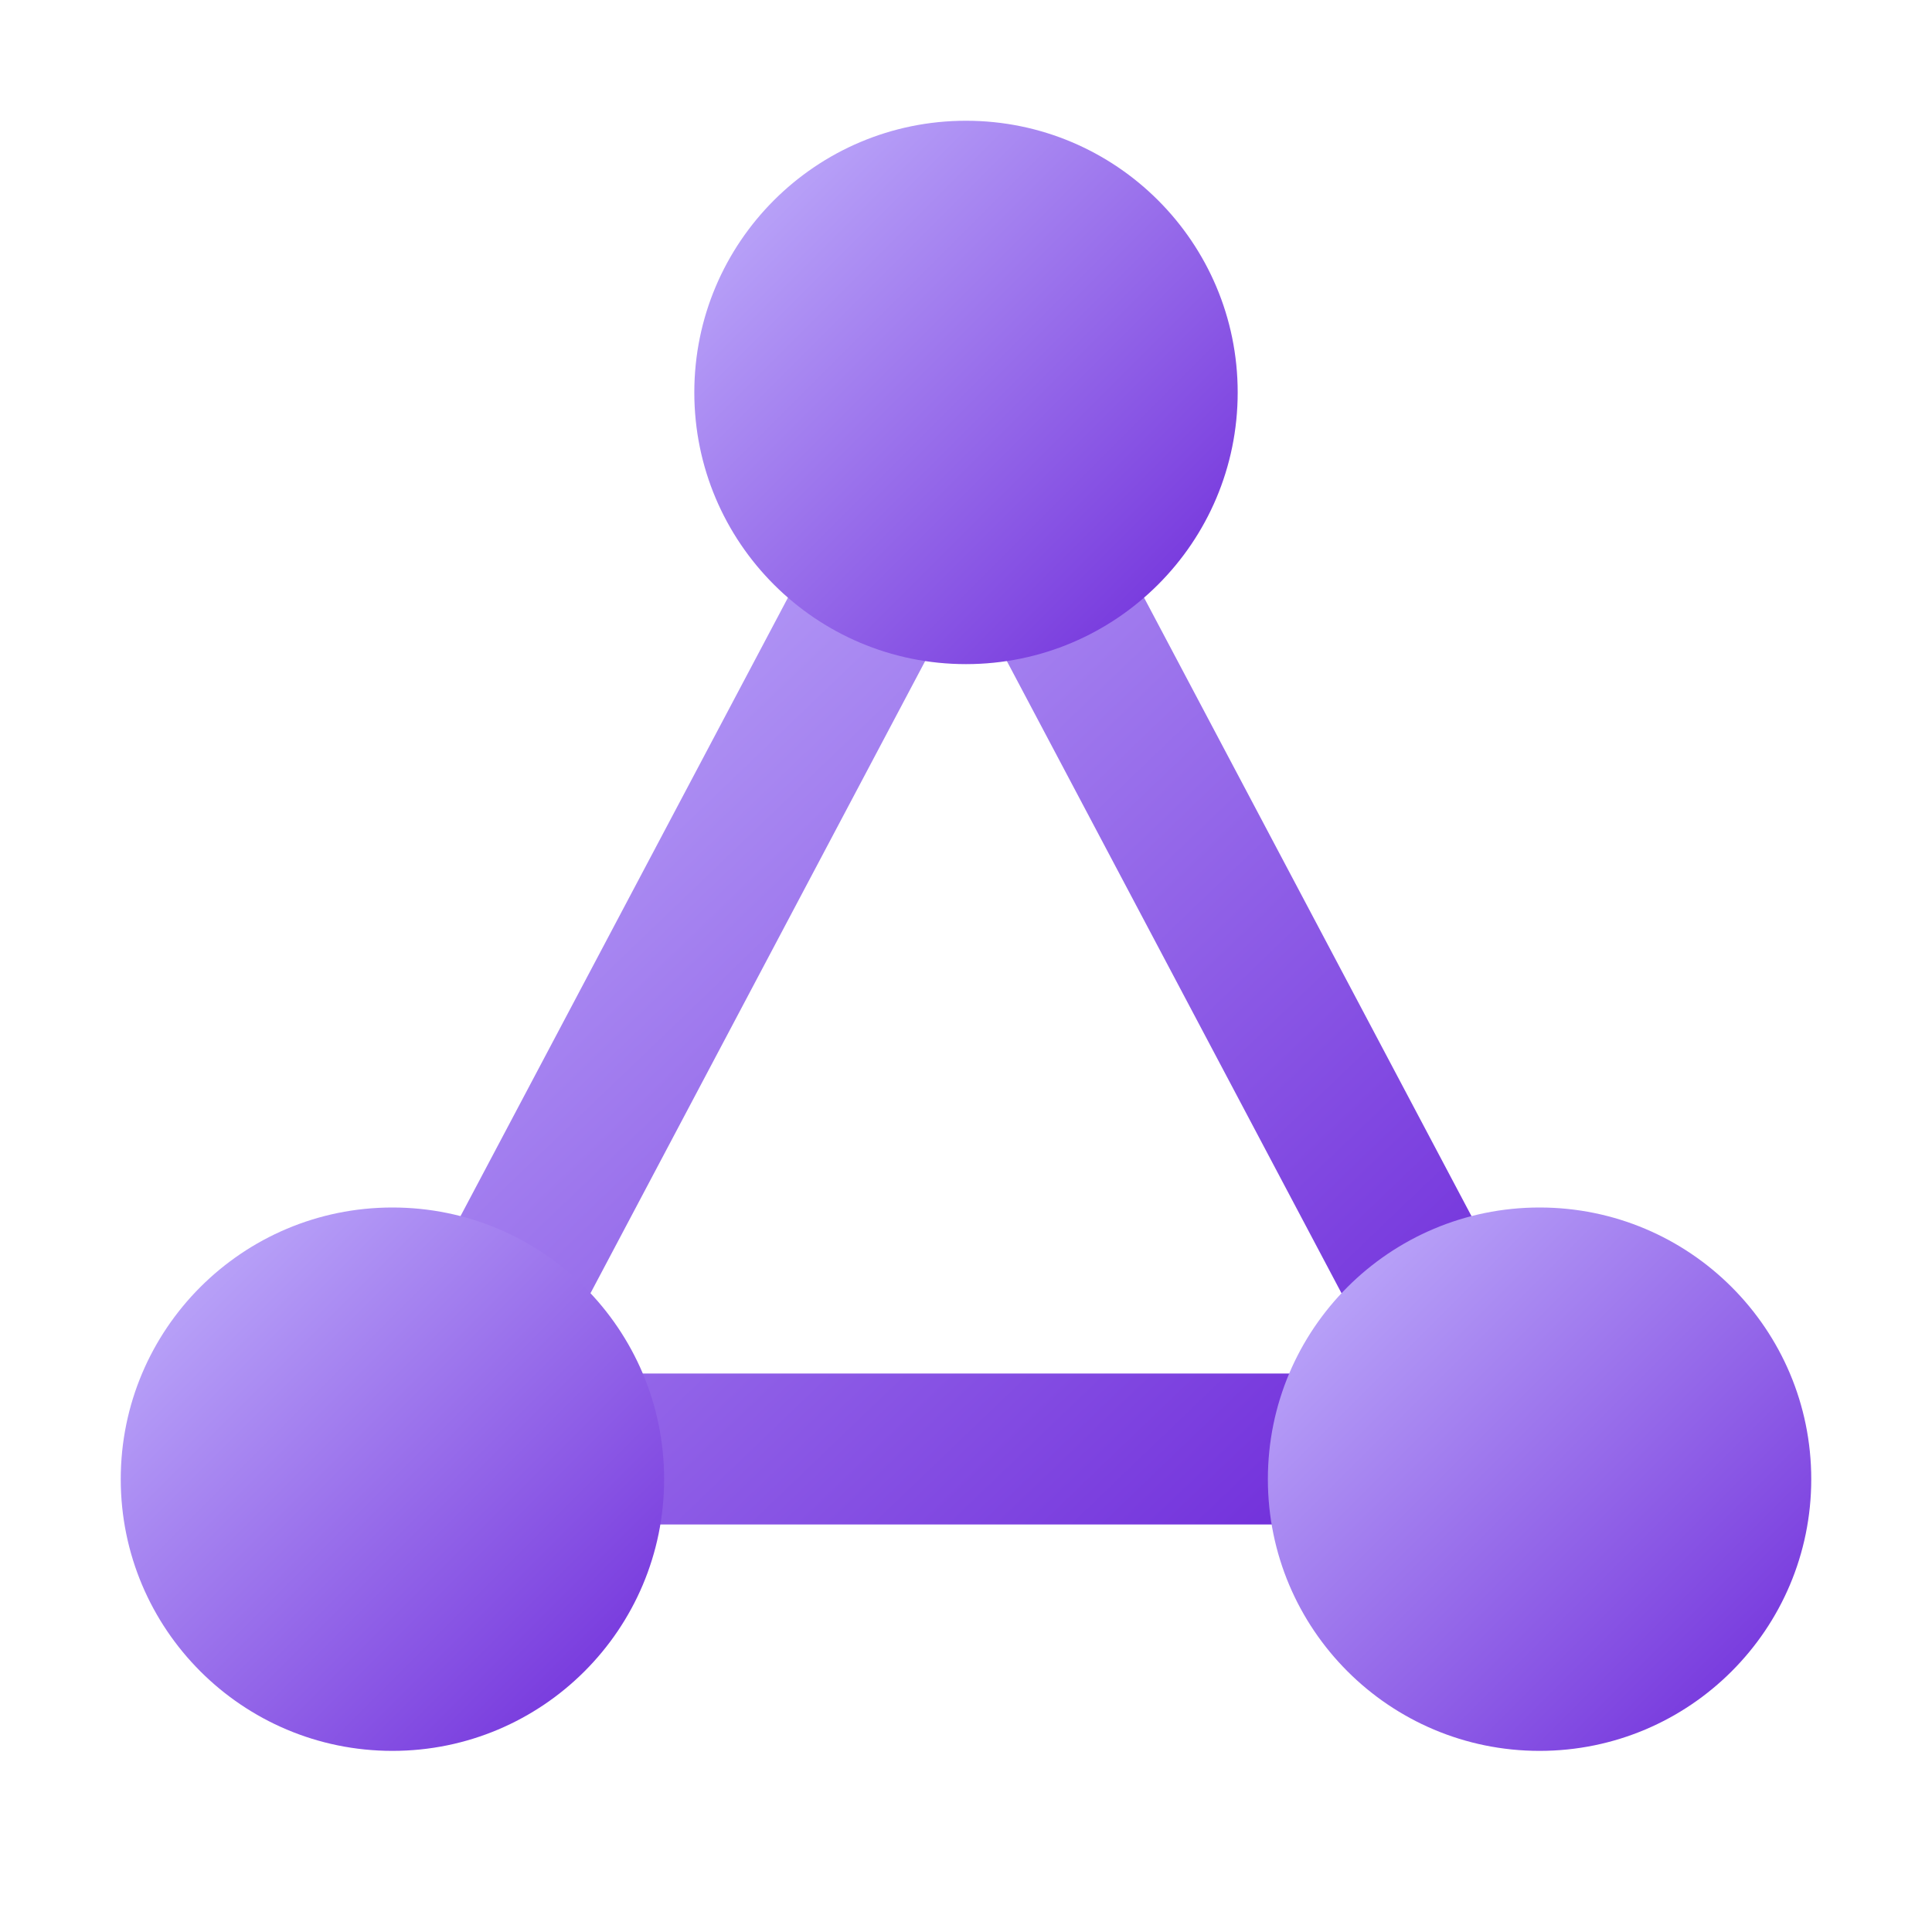
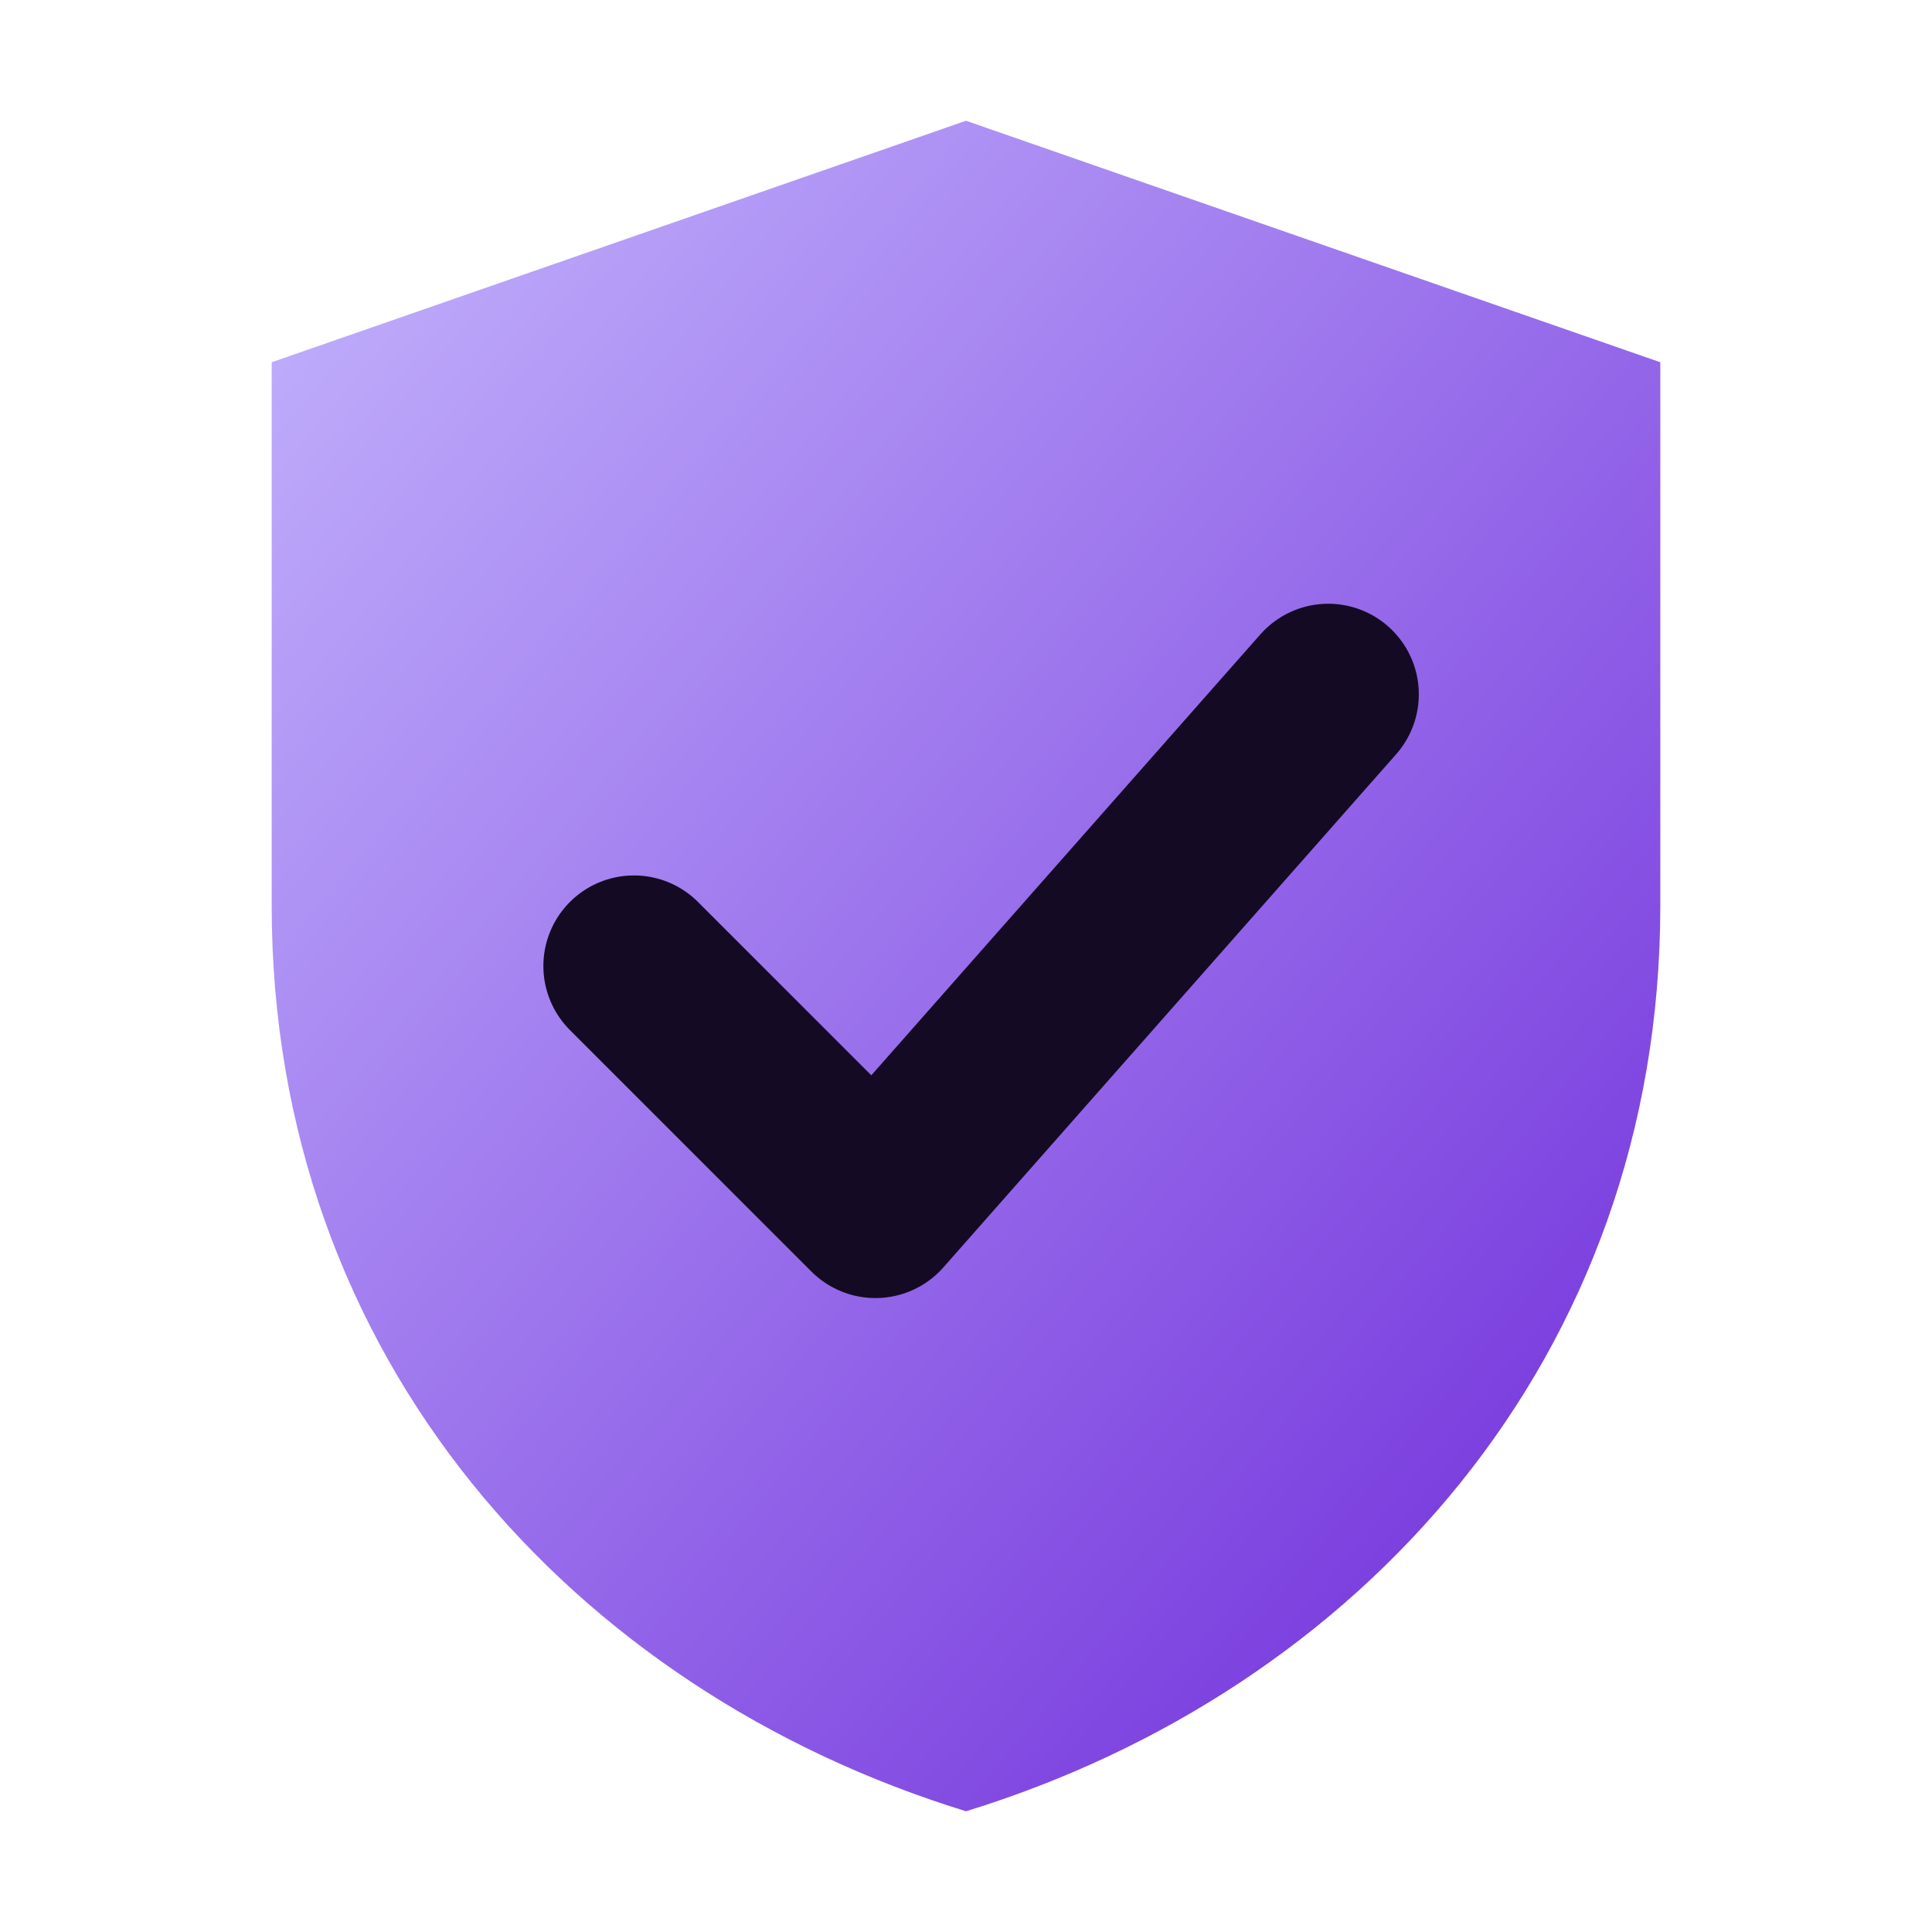
<svg xmlns="http://www.w3.org/2000/svg" viewBox="0 0 64 64" role="img" aria-label="Secopty">
  <defs>
    <linearGradient id="g" x1="0" y1="0" x2="1" y2="1">
      <stop offset="0" stop-color="#c4b5fd" />
      <stop offset="1" stop-color="#6d28d9" />
    </linearGradient>
  </defs>
-   <g stroke="url(#g)" stroke-width="5" stroke-linecap="round" fill="none">
-     <path d="M32 14 L14 48 M32 14 L50 48 M14 48 H50" />
-   </g>
-   <g fill="url(#g)">
-     <circle cx="32" cy="13" r="9" />
-     <circle cx="13" cy="49" r="9" />
-     <circle cx="51" cy="49" r="9" />
-   </g>
+   <path d="M32 4 L55 12 V30 C55 45 45 56 32 60 C19 56 9 45 9 30 V12 Z" fill="url(#g)" />
+   <path d="M21 32 L29 40 L44 23" fill="none" stroke="#140a24" stroke-width="6" stroke-linecap="round" stroke-linejoin="round" />
</svg>
